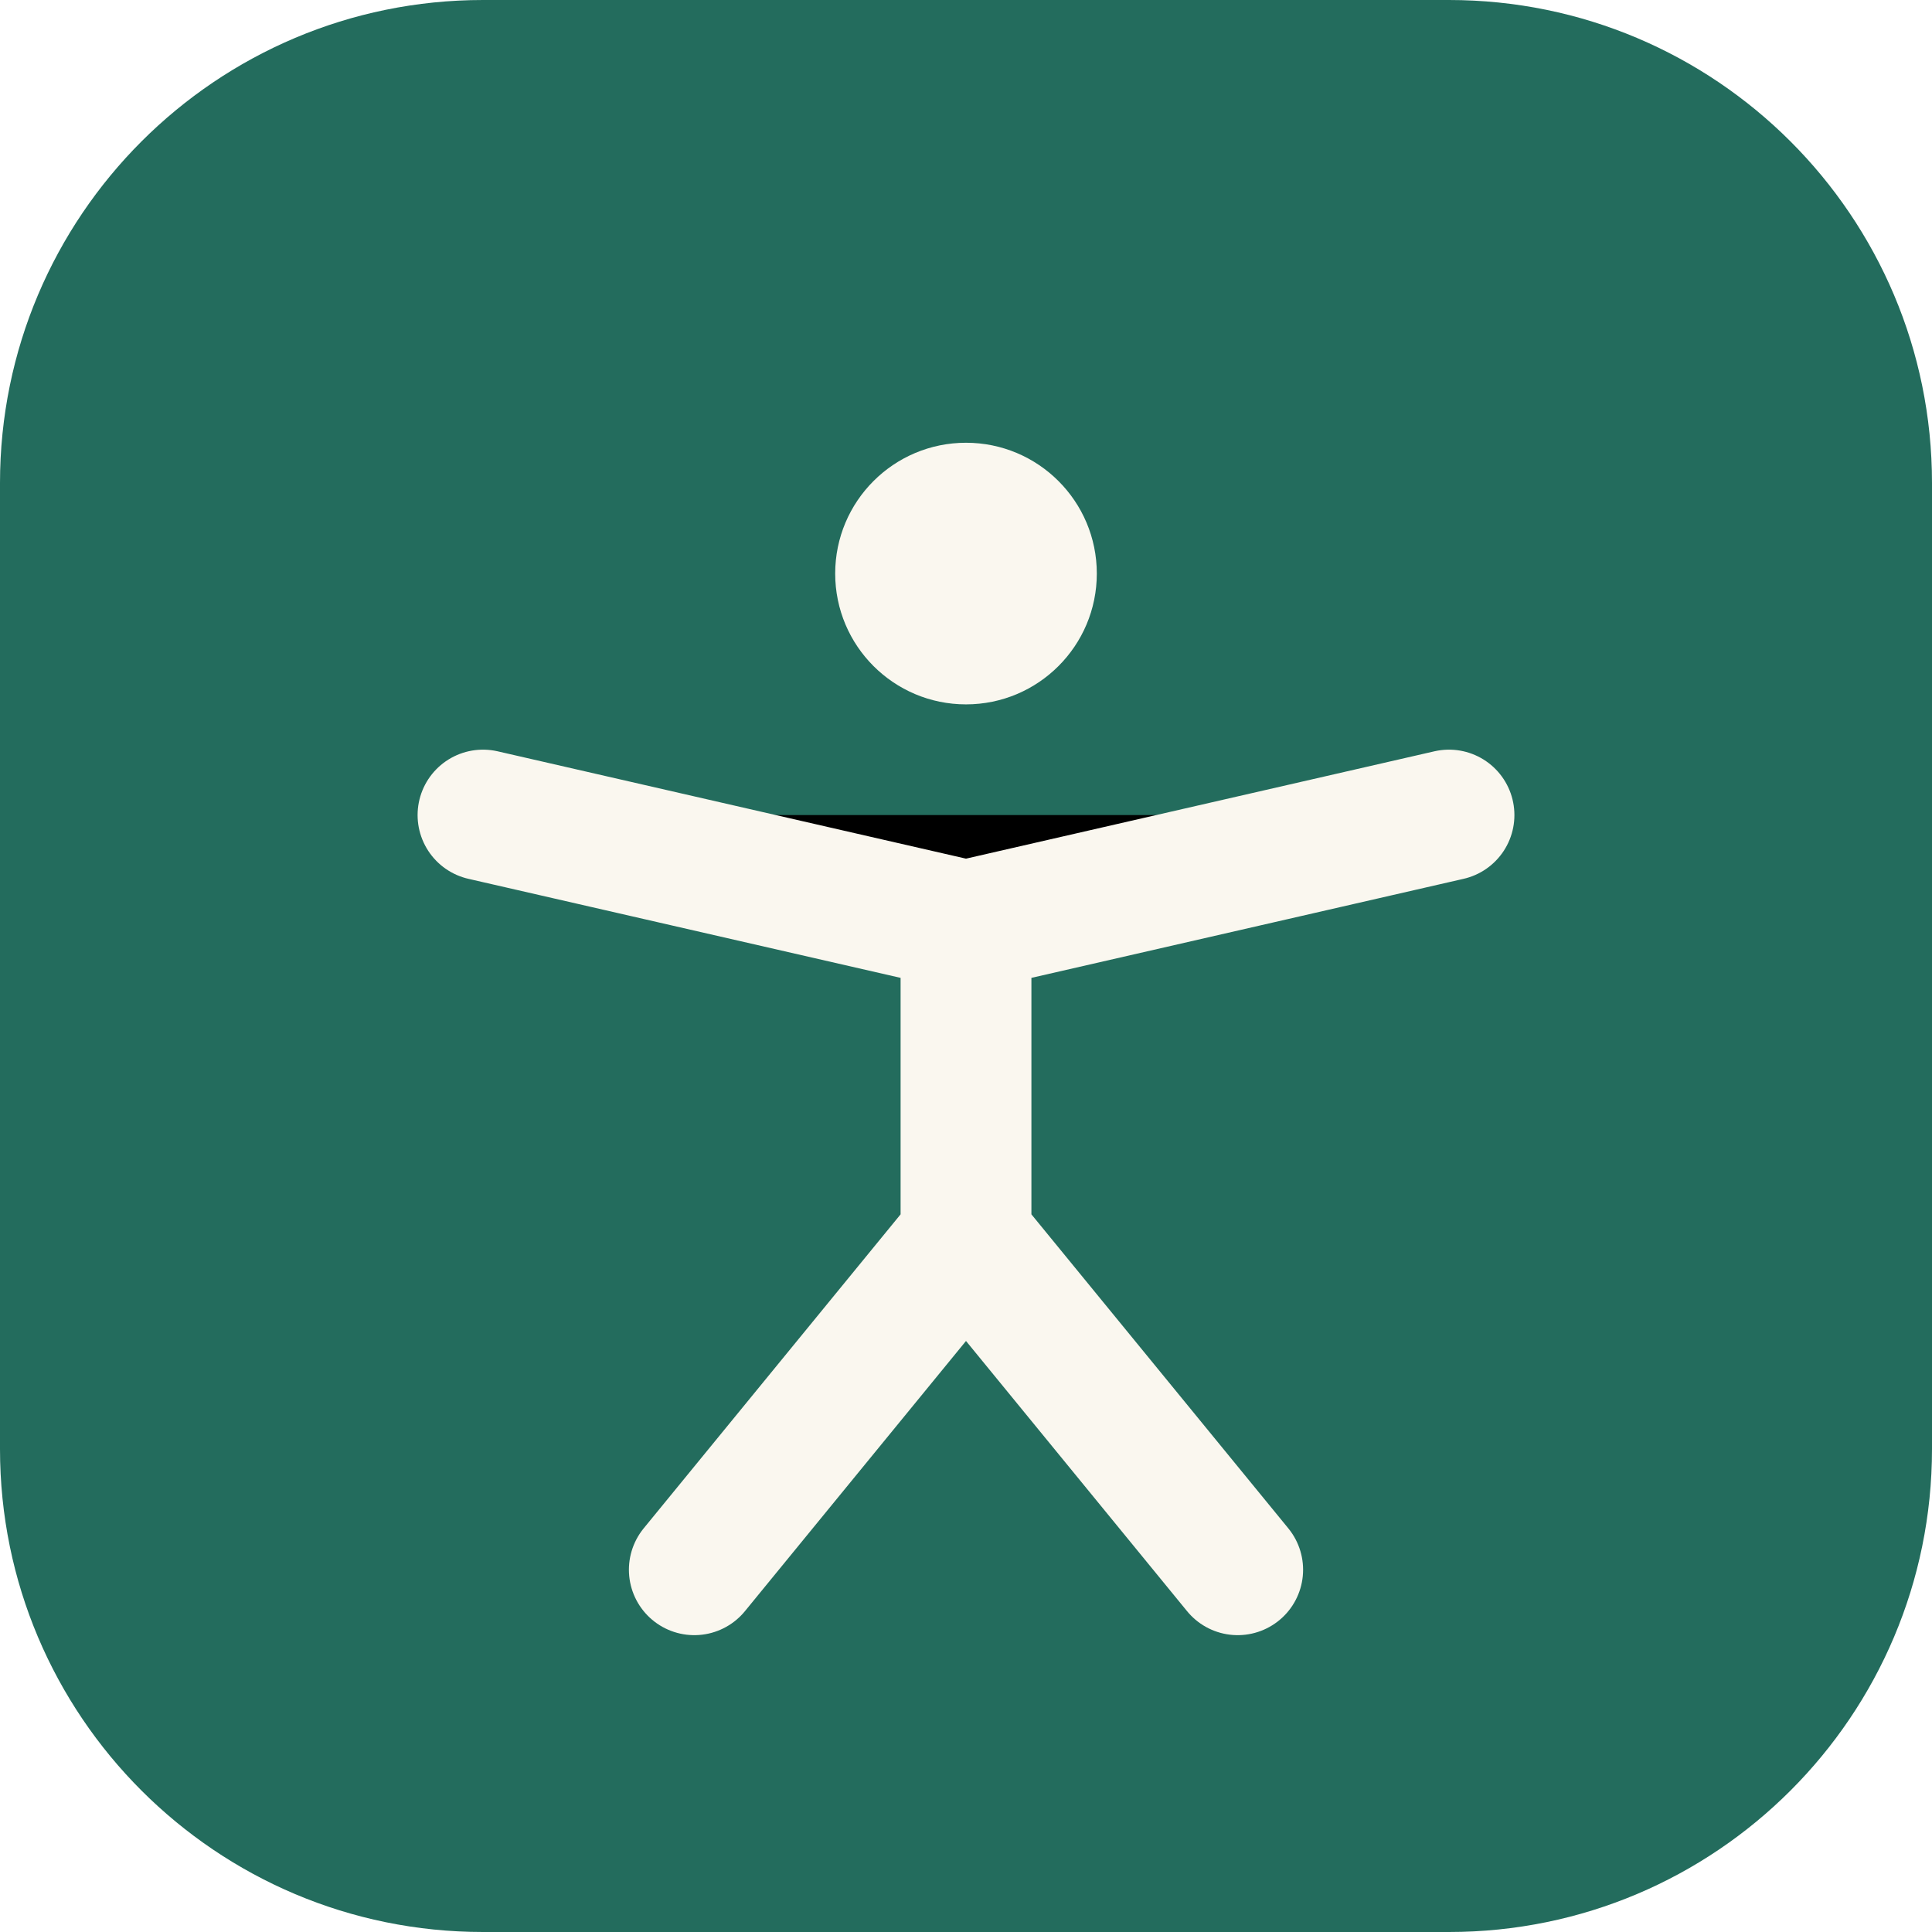
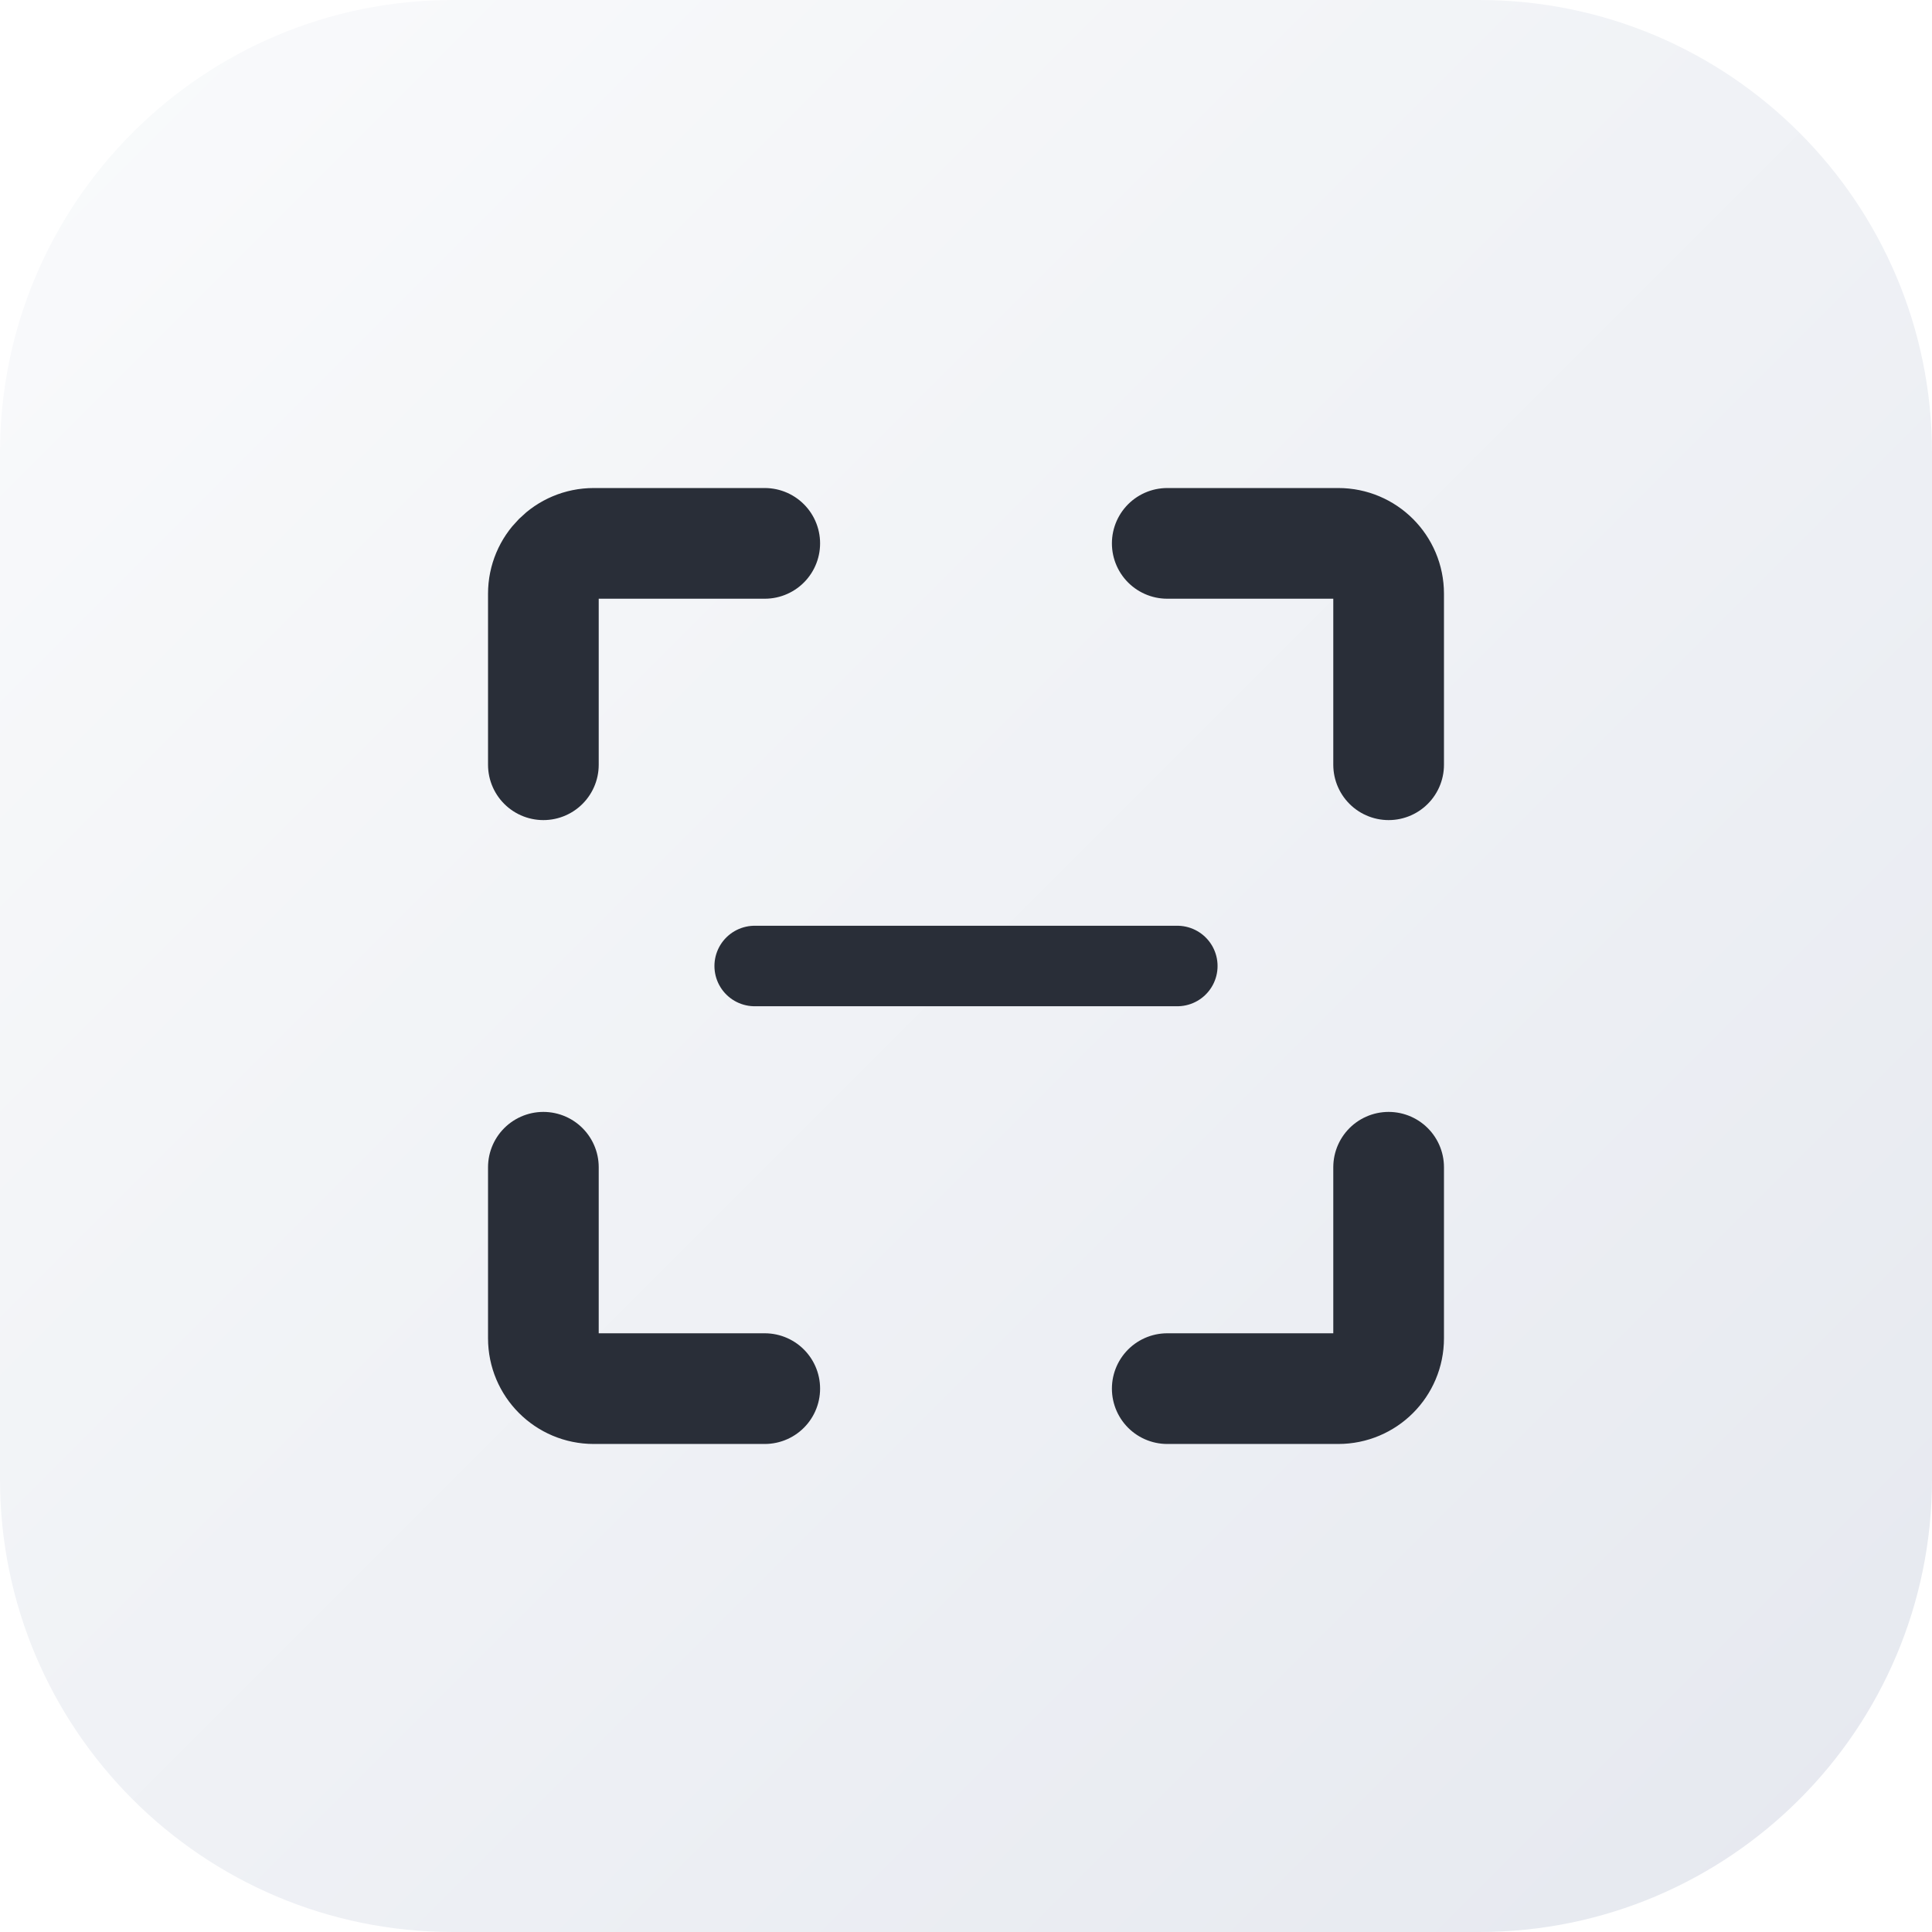
<svg xmlns="http://www.w3.org/2000/svg" viewBox="0 0 192 192">
-   <rect width="192" height="192" rx="48" fill="#236c5d" />
-   <circle cx="96" cy="57" r="13" fill="#faf7ef" />
-   <path d="M48 81l48 11 48-11M96 92v31m0 0-27 33m27-33 27 33" stroke="#faf7ef" stroke-width="13" stroke-linecap="round" stroke-linejoin="round" />
+   <defs>
+     <linearGradient id="g" x2="1" y2="1">
+       <stop stop-color="#fafbfc" />
+       <stop offset="1" stop-color="#e5e8ef" />
+     </linearGradient>
+   </defs>
+   <rect width="192" height="192" rx="45" fill="url(#g)" />
+   <g fill="none" stroke="#292e38" stroke-width="11" stroke-linecap="round">
+     <path d="M54 76V59a5 5 0 0 1 5-5h17M116 54h17a5 5 0 0 1 5 5v17M138 116v17a5 5 0 0 1-5 5h-17M76 138H59a5 5 0 0 1-5-5v-17" />
+     <path d="M75 96h42" stroke-width="8" />
+   </g>
</svg>
